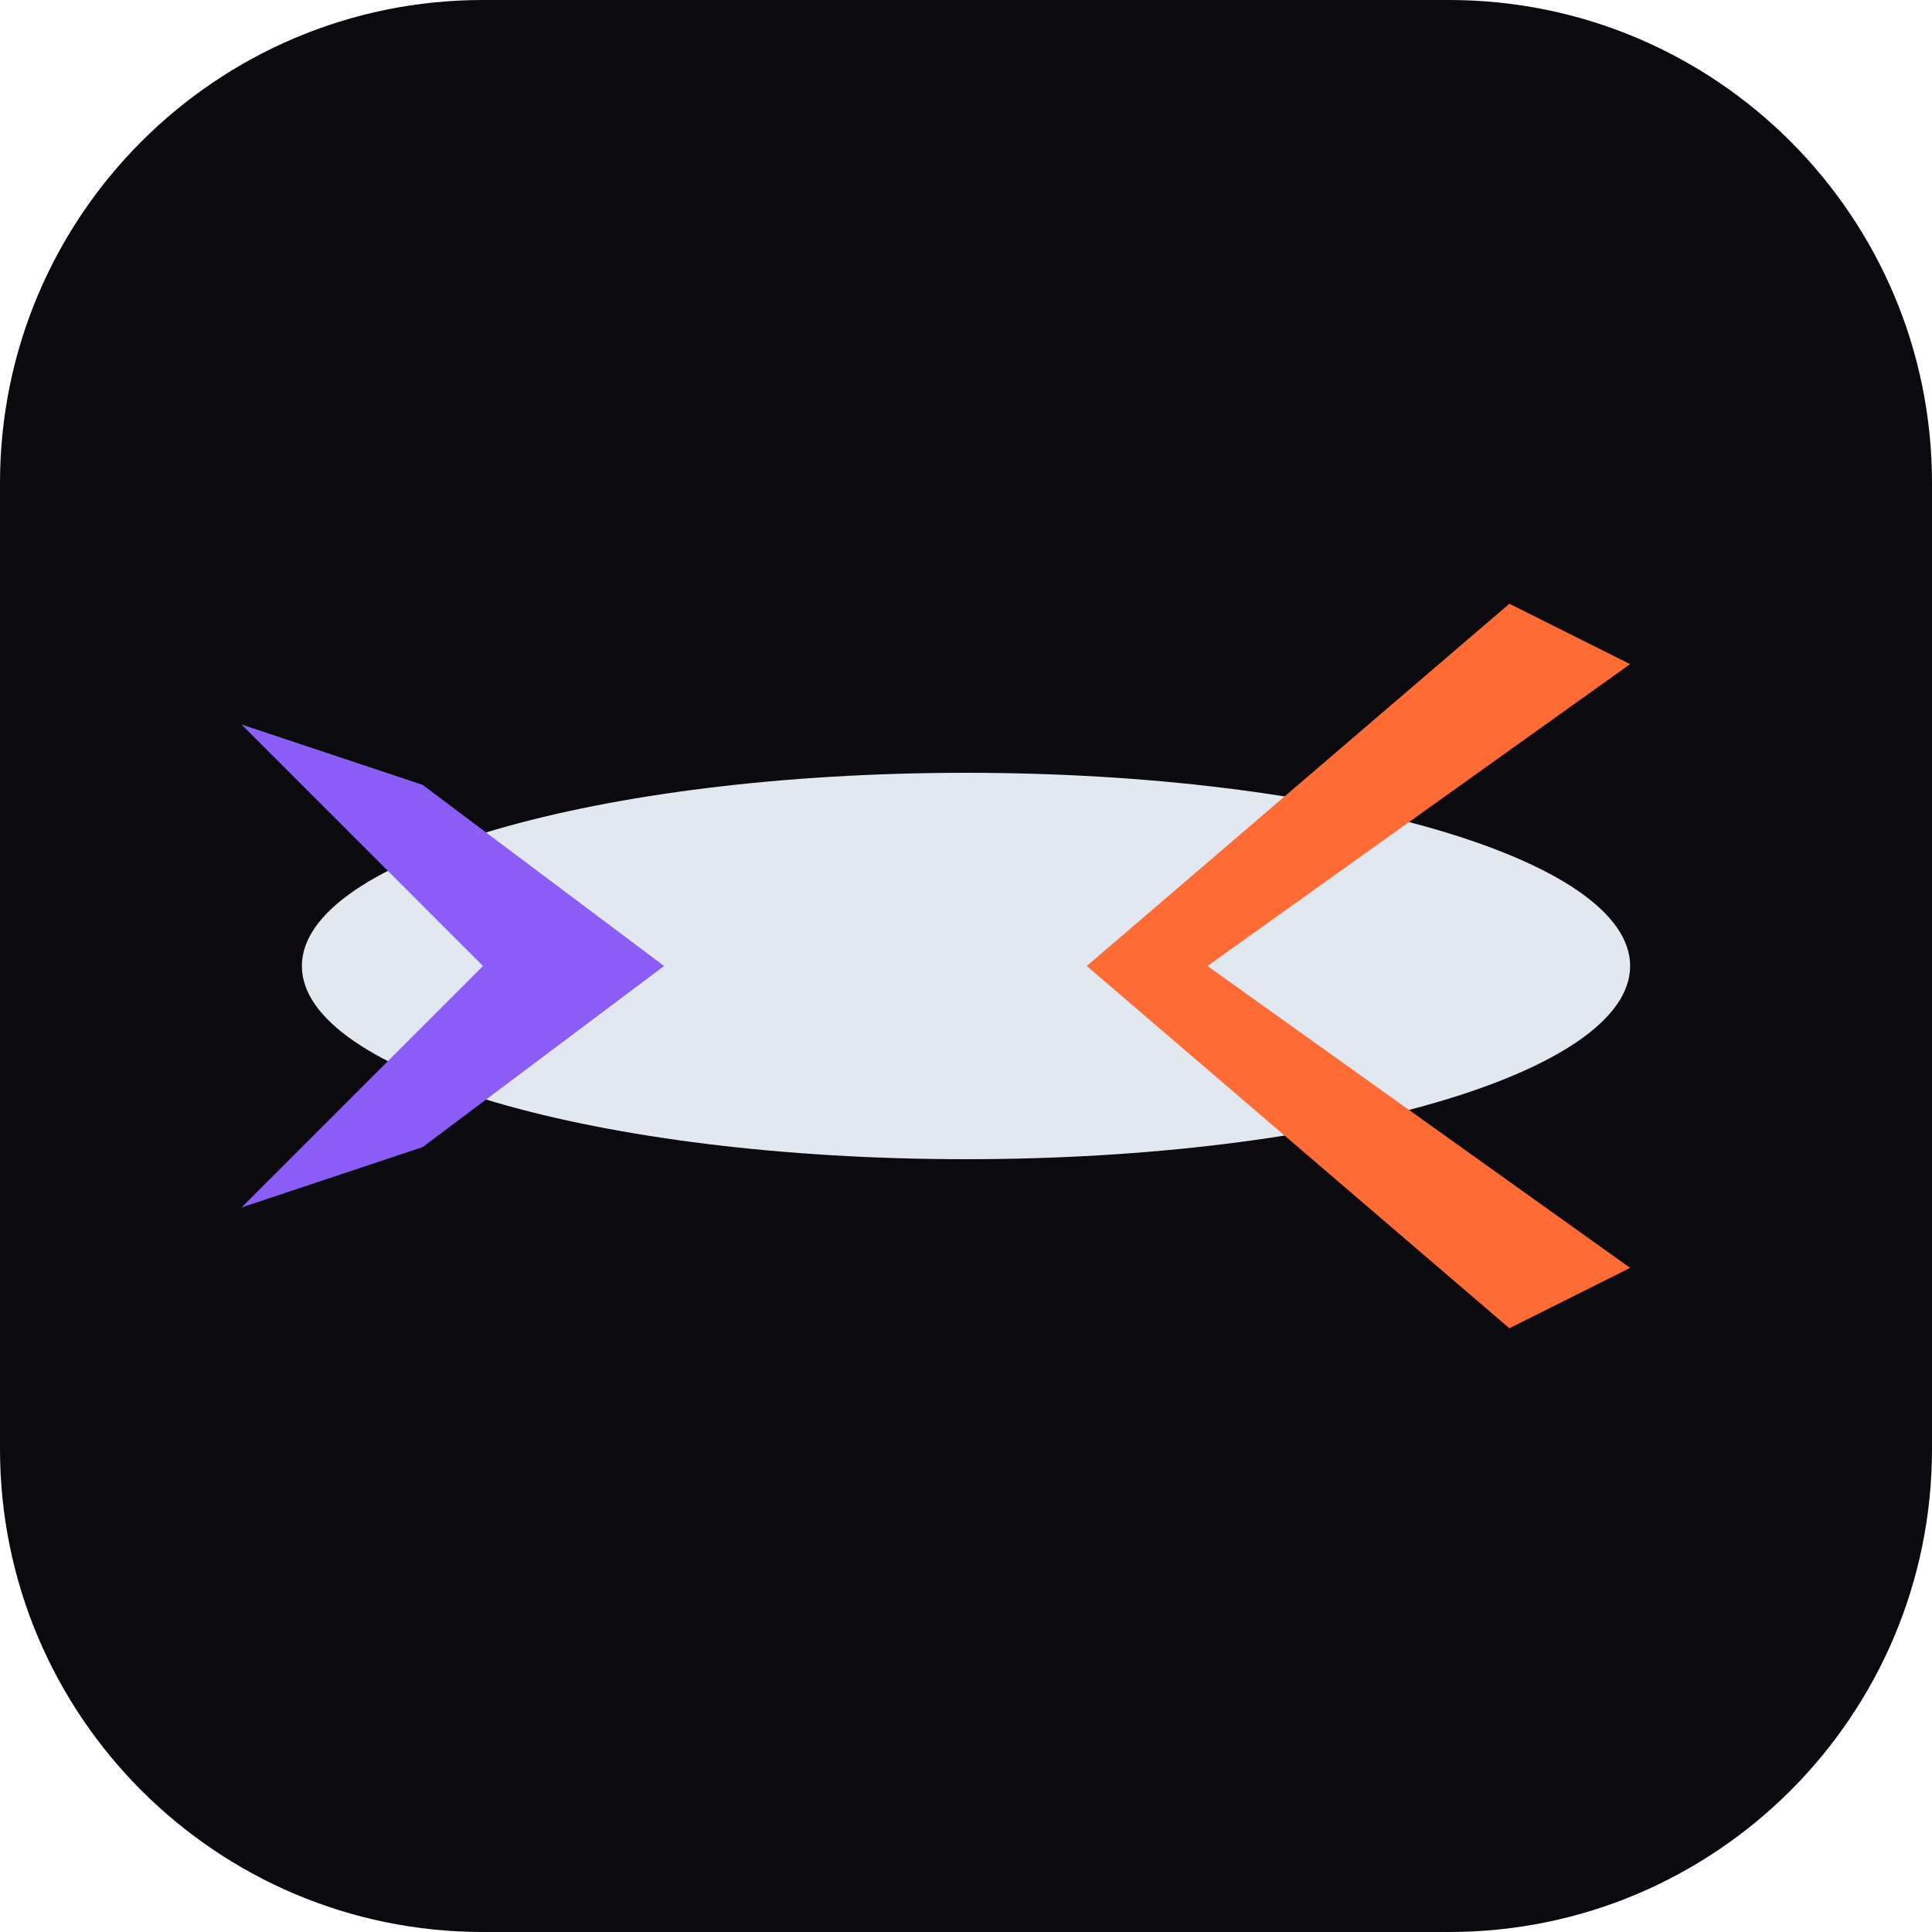
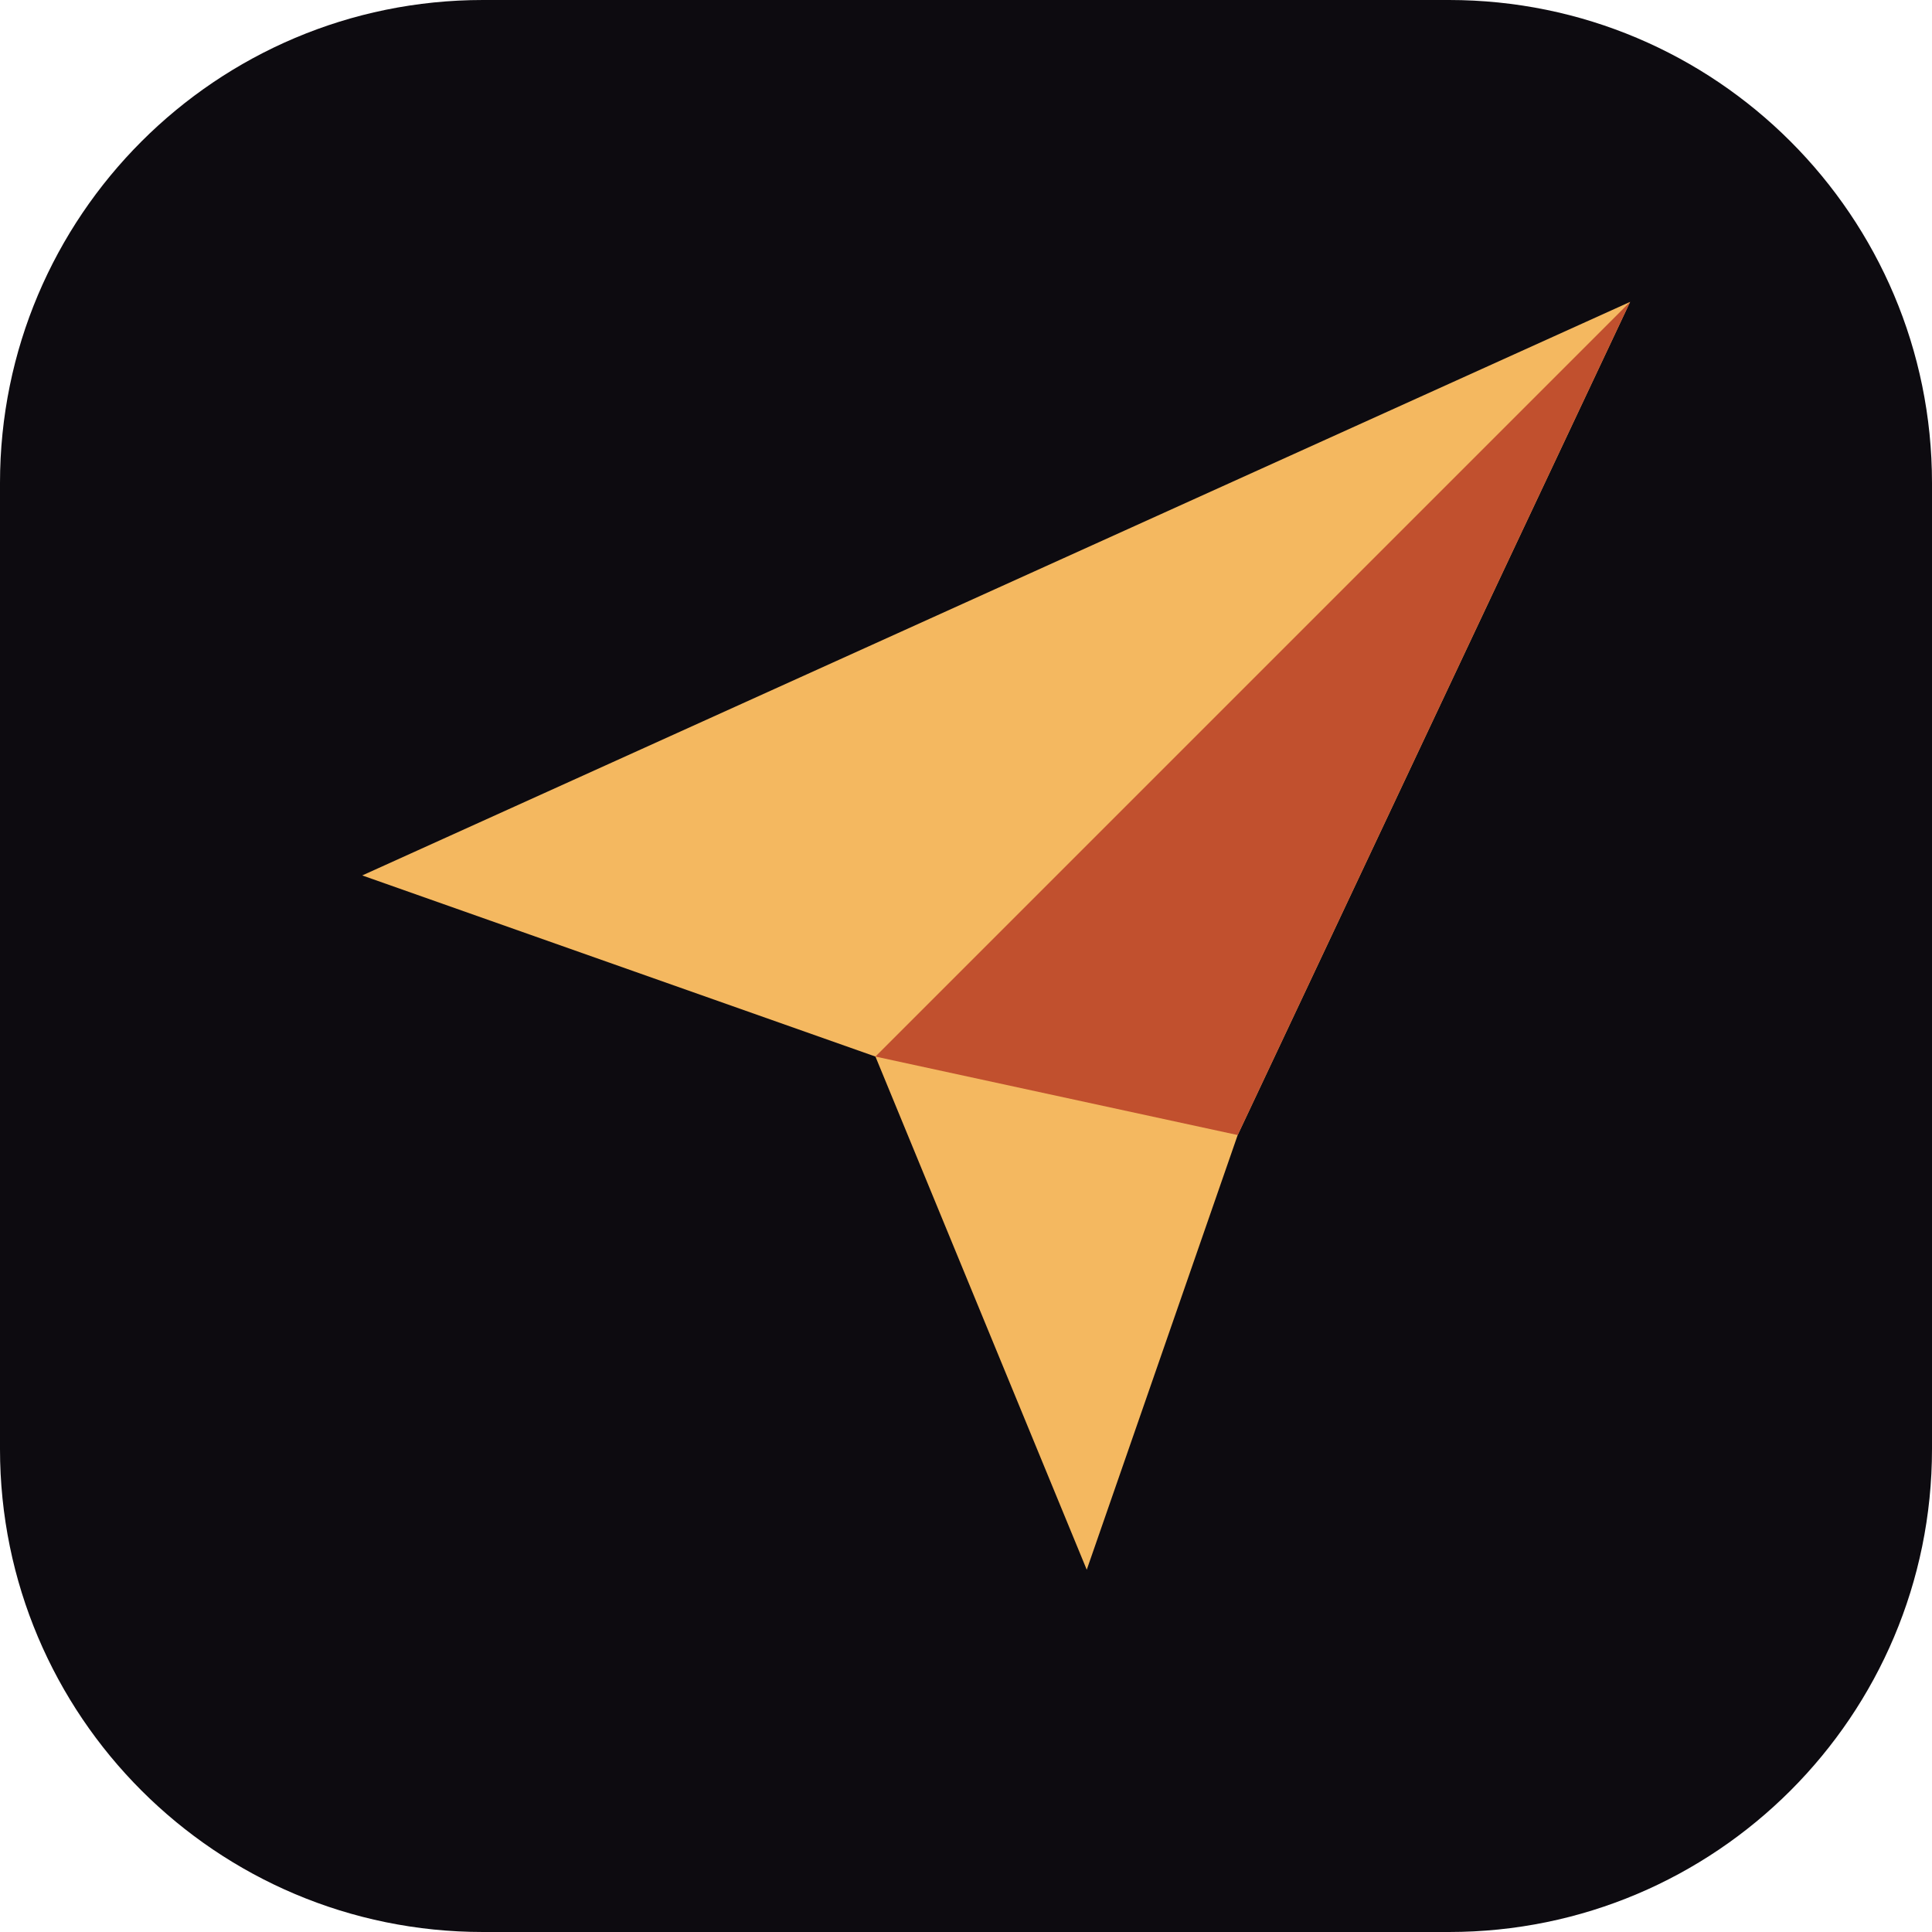
<svg xmlns="http://www.w3.org/2000/svg" viewBox="0 0 32 32">
-   <rect width="32" height="32" rx="8" fill="#0a0a0f" />
-   <g transform="translate(16,16)">
-     <ellipse cx="0" cy="0" rx="11" ry="3.2" fill="#e2e8f0" />
-     <path d="M2 0 L9 -6 L11 -5 L4 0 Z" fill="#ff6b35" />
-     <path d="M2 0 L9 6 L11 5 L4 0 Z" fill="#ff6b35" />
-     <path d="M-8 0 L-12 -4 L-9 -3 L-5 0 Z" fill="#8b5cf6" />
-     <path d="M-8 0 L-12 4 L-9 3 L-5 0 Z" fill="#8b5cf6" />
-   </g>
+   <rect width="32" height="32" rx="8" fill="#0d0b10" />
+   <path d="M27 5 L6 14.5 L14.5 17.5 L18 26 L20.5 18.8 L27 5 Z" fill="#f4b860" />
+   <path d="M14.5 17.5 L20.5 18.8 L27 5 L14.5 17.5 Z" fill="#c1502e" />
</svg>
